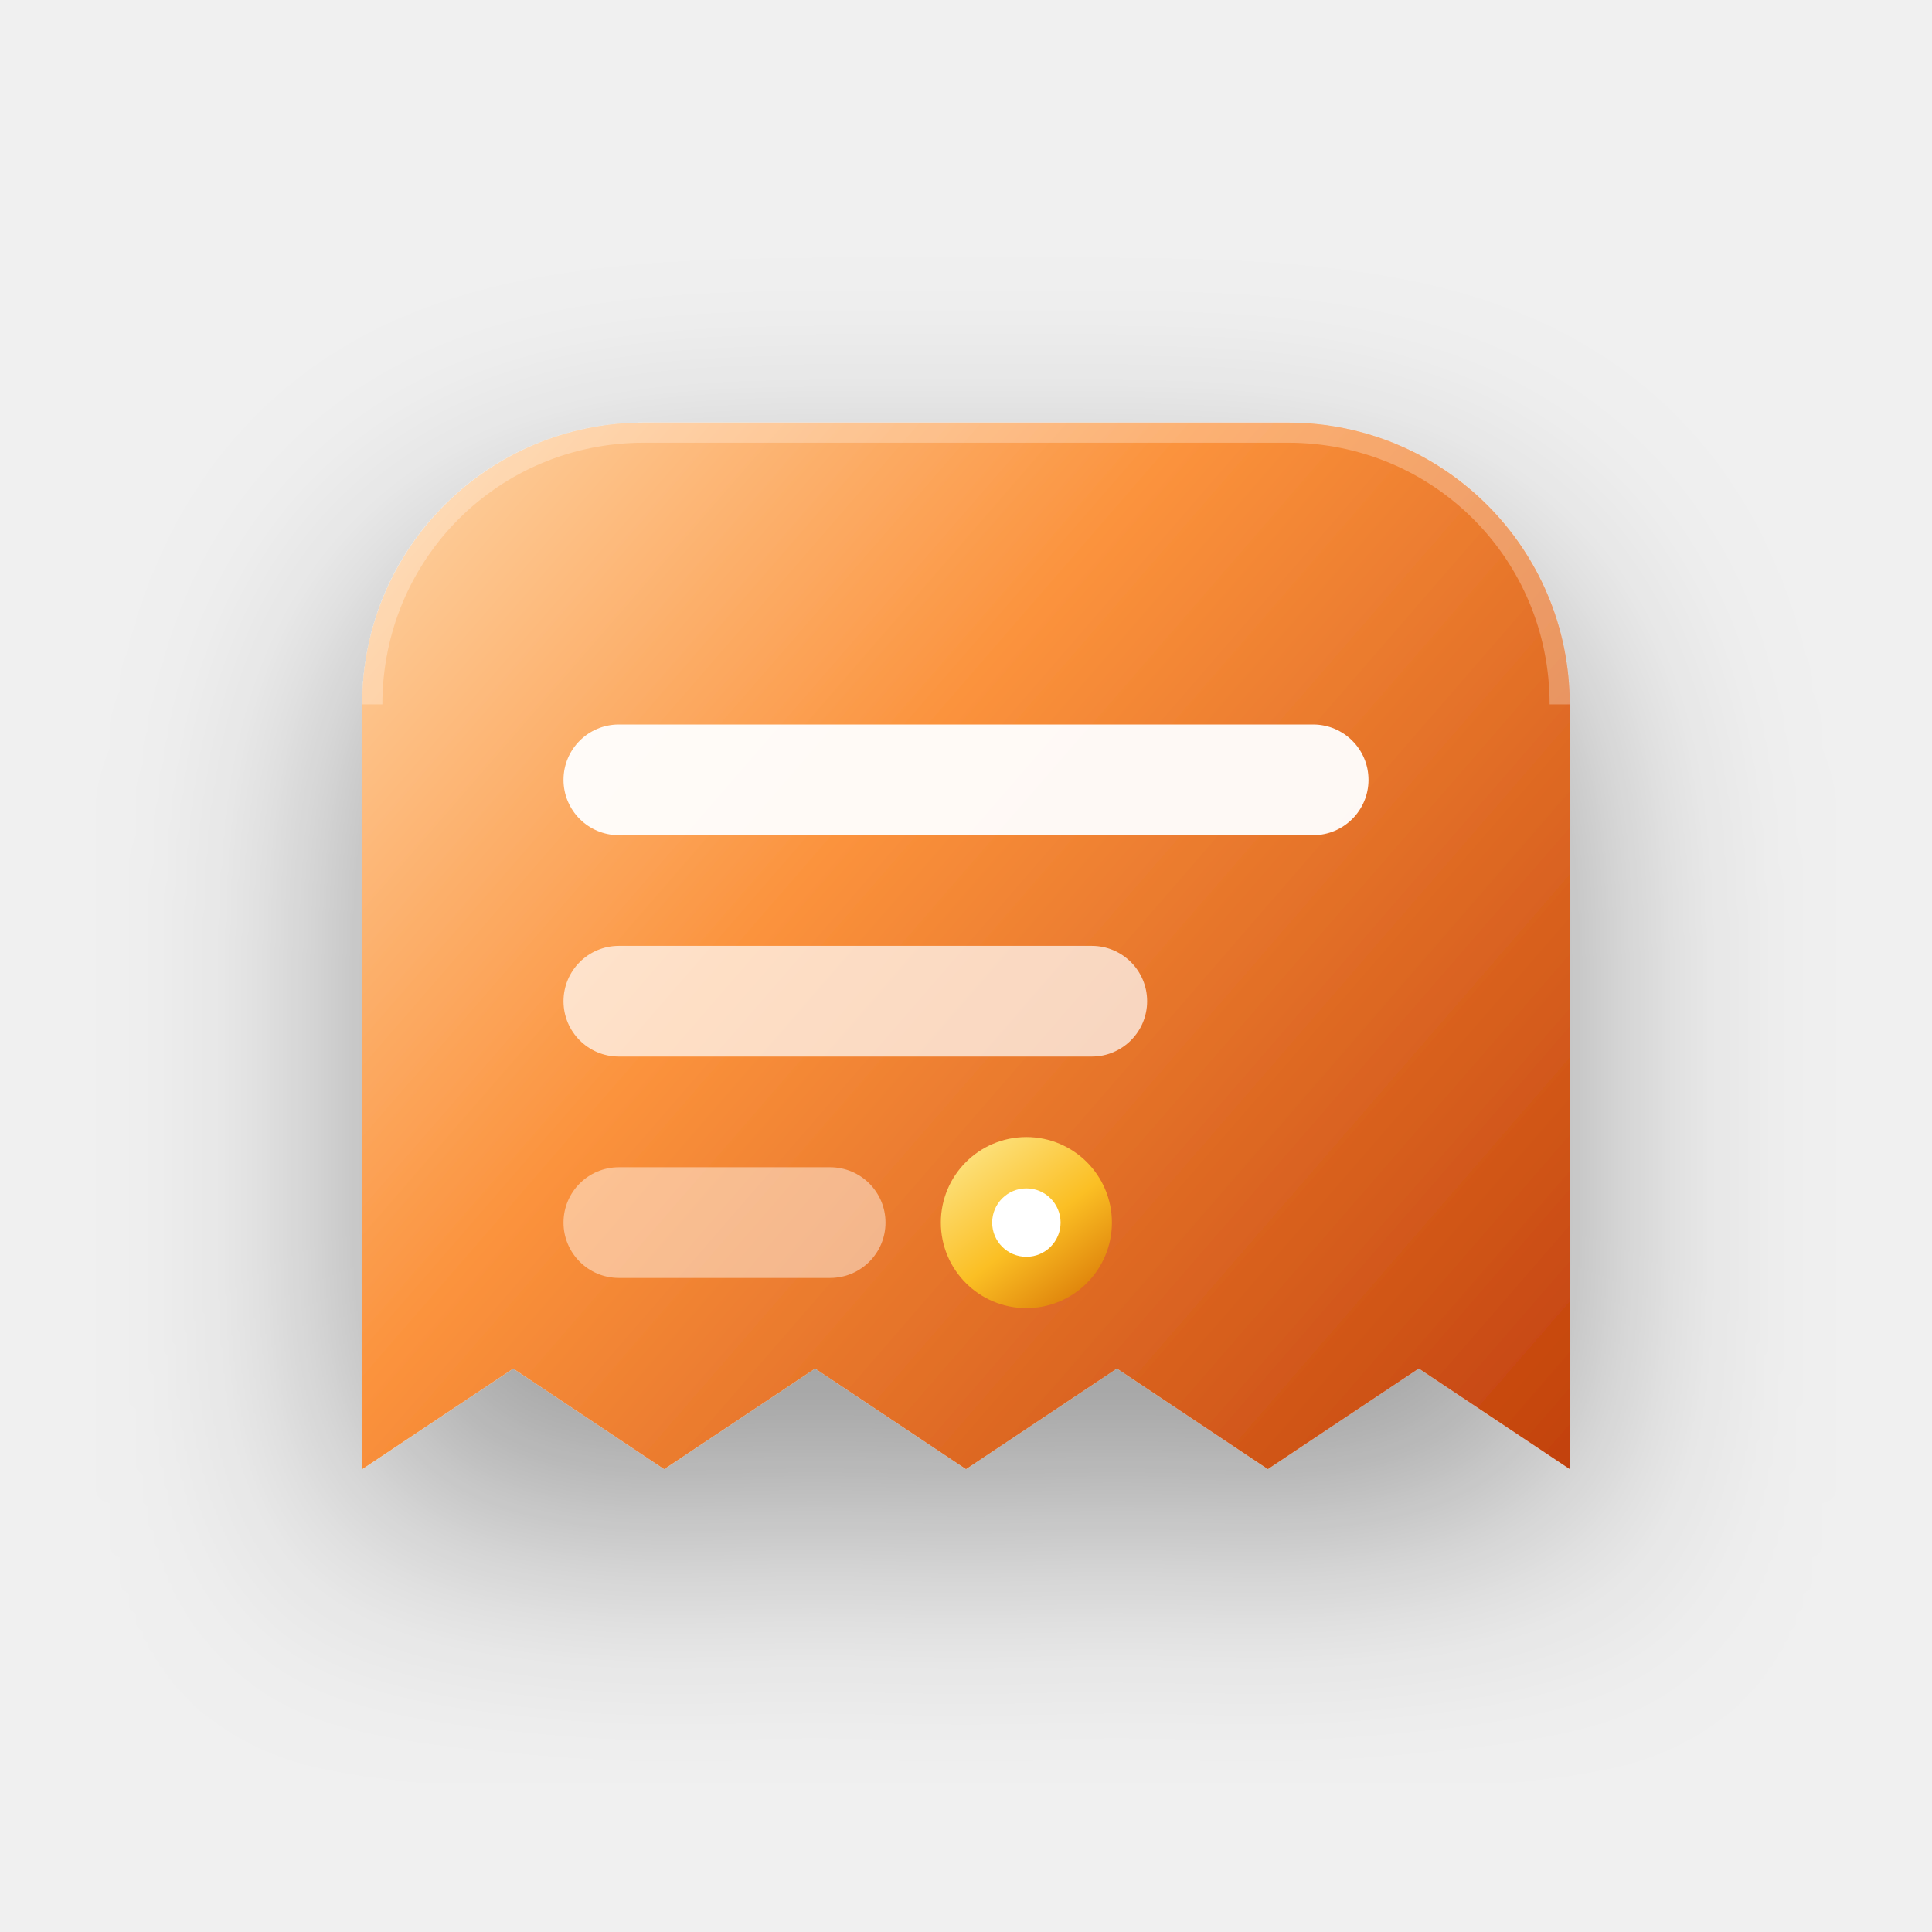
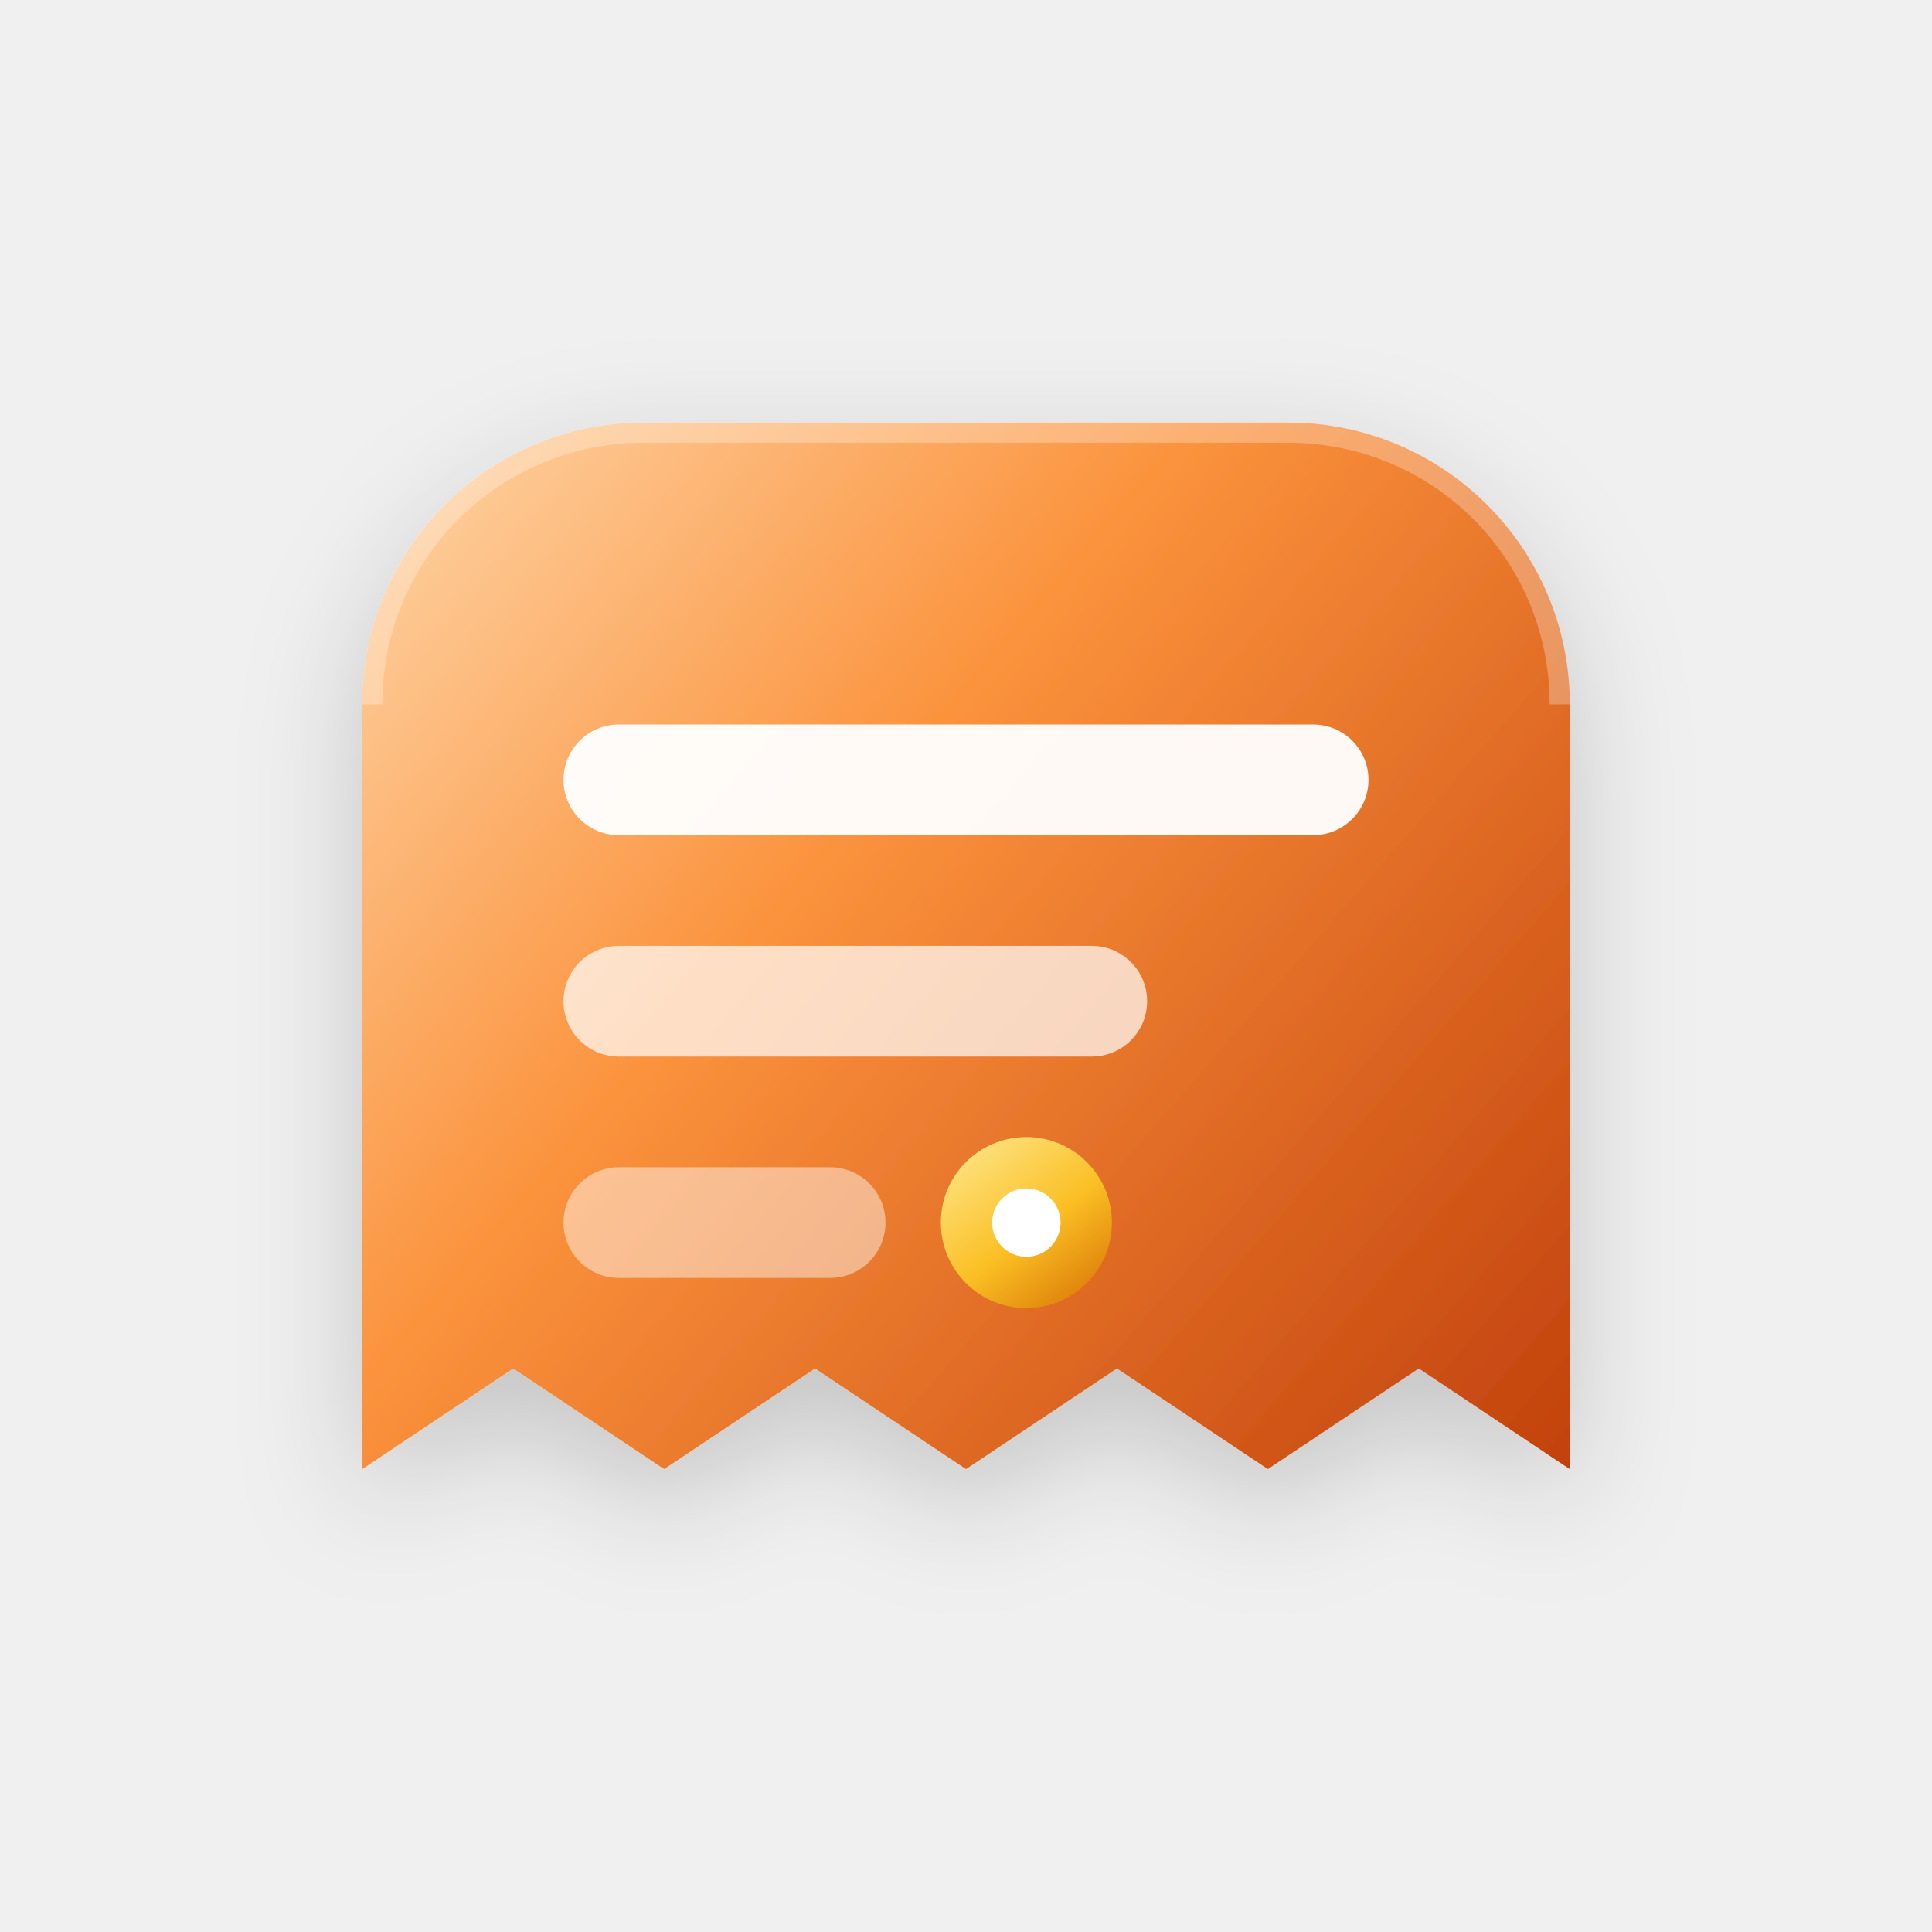
<svg xmlns="http://www.w3.org/2000/svg" viewBox="0 0 192 192" width="192" height="192" fill="none" role="img" aria-label="OneScratchpad">
  <defs>
    <filter id="soft-shadow" x="-30%" y="-30%" width="160%" height="160%">
-       <feDropShadow dx="0" dy="10" stdDeviation="12" flood-color="#000000" flood-opacity="0.35" />
+       <feDropShadow dx="0" dy="4" stdDeviation="6" flood-color="#000000" flood-opacity="0.18" />
    </filter>
    <linearGradient id="chassis-edge" x1="0.3" y1="0" x2="0.7" y2="1">
      <stop offset="0%" stop-color="#FFFFFF" stop-opacity="0.55" />
      <stop offset="42%" stop-color="#FFFFFF" stop-opacity="0.15" />
      <stop offset="100%" stop-color="#FFFFFF" stop-opacity="0.03" />
    </linearGradient>
    <linearGradient id="beacon-grad" x1="0.12" y1="0" x2="0.88" y2="1">
      <stop offset="0%" stop-color="#FDE68A" />
      <stop offset="55%" stop-color="#FBBF24" />
      <stop offset="100%" stop-color="#D97706" />
    </linearGradient>
    <filter id="subtle-shadow" x="-20%" y="-20%" width="140%" height="140%">
      <feDropShadow dx="0" dy="4" stdDeviation="5" flood-color="#000000" flood-opacity="0.25" />
    </filter>
    <linearGradient id="scr-chassis" x1="34" y1="34" x2="158" y2="158" gradientUnits="userSpaceOnUse">
      <stop offset="0%" stop-color="#FDBA74" />
      <stop offset="45%" stop-color="#F97316" />
      <stop offset="100%" stop-color="#9A3412" />
    </linearGradient>
    <linearGradient id="scr-sheet" x1="36" y1="42" x2="156" y2="146" gradientUnits="userSpaceOnUse">
      <stop offset="0%" stop-color="#FED7AA" />
      <stop offset="40%" stop-color="#FB923C" />
      <stop offset="100%" stop-color="#C2410C" />
    </linearGradient>
    <linearGradient id="scr-card" x1="56" y1="52" x2="136" y2="140" gradientUnits="userSpaceOnUse">
      <stop offset="0%" stop-color="#FFFFFF" />
      <stop offset="70%" stop-color="#FFF7ED" />
      <stop offset="100%" stop-color="#FFEDD5" />
    </linearGradient>
  </defs>
  <path d="M 36 70 C 36 54.5 48.5 42 64 42 L 128 42 C 143.5 42 156 54.5 156 70 L 156 146 L 141 136 L 126 146 L 111 136 L 96 146 L 81 136 L 66 146 L 51 136 L 36 146 Z" fill="url(#scr-sheet)" filter="url(#soft-shadow)" />
  <path d="M 37 70 C 37 55 49 43 64 43 L 128 43 C 143 43 155 55 155 70" stroke="#FFFFFF" stroke-opacity="0.28" stroke-width="2" fill="none" />
  <rect x="56" y="72" width="80" height="11" rx="5.5" fill="#FFFFFF" fill-opacity="0.95" />
  <rect x="56" y="94" width="58" height="11" rx="5.5" fill="#FFFFFF" fill-opacity="0.7" />
  <rect x="56" y="116" width="32" height="11" rx="5.5" fill="#FFFFFF" fill-opacity="0.45" />
  <circle cx="102" cy="121.5" r="8.5" fill="url(#beacon-grad)" />
  <circle cx="102" cy="121.5" r="3.40" fill="#FFFFFF" />
</svg>
